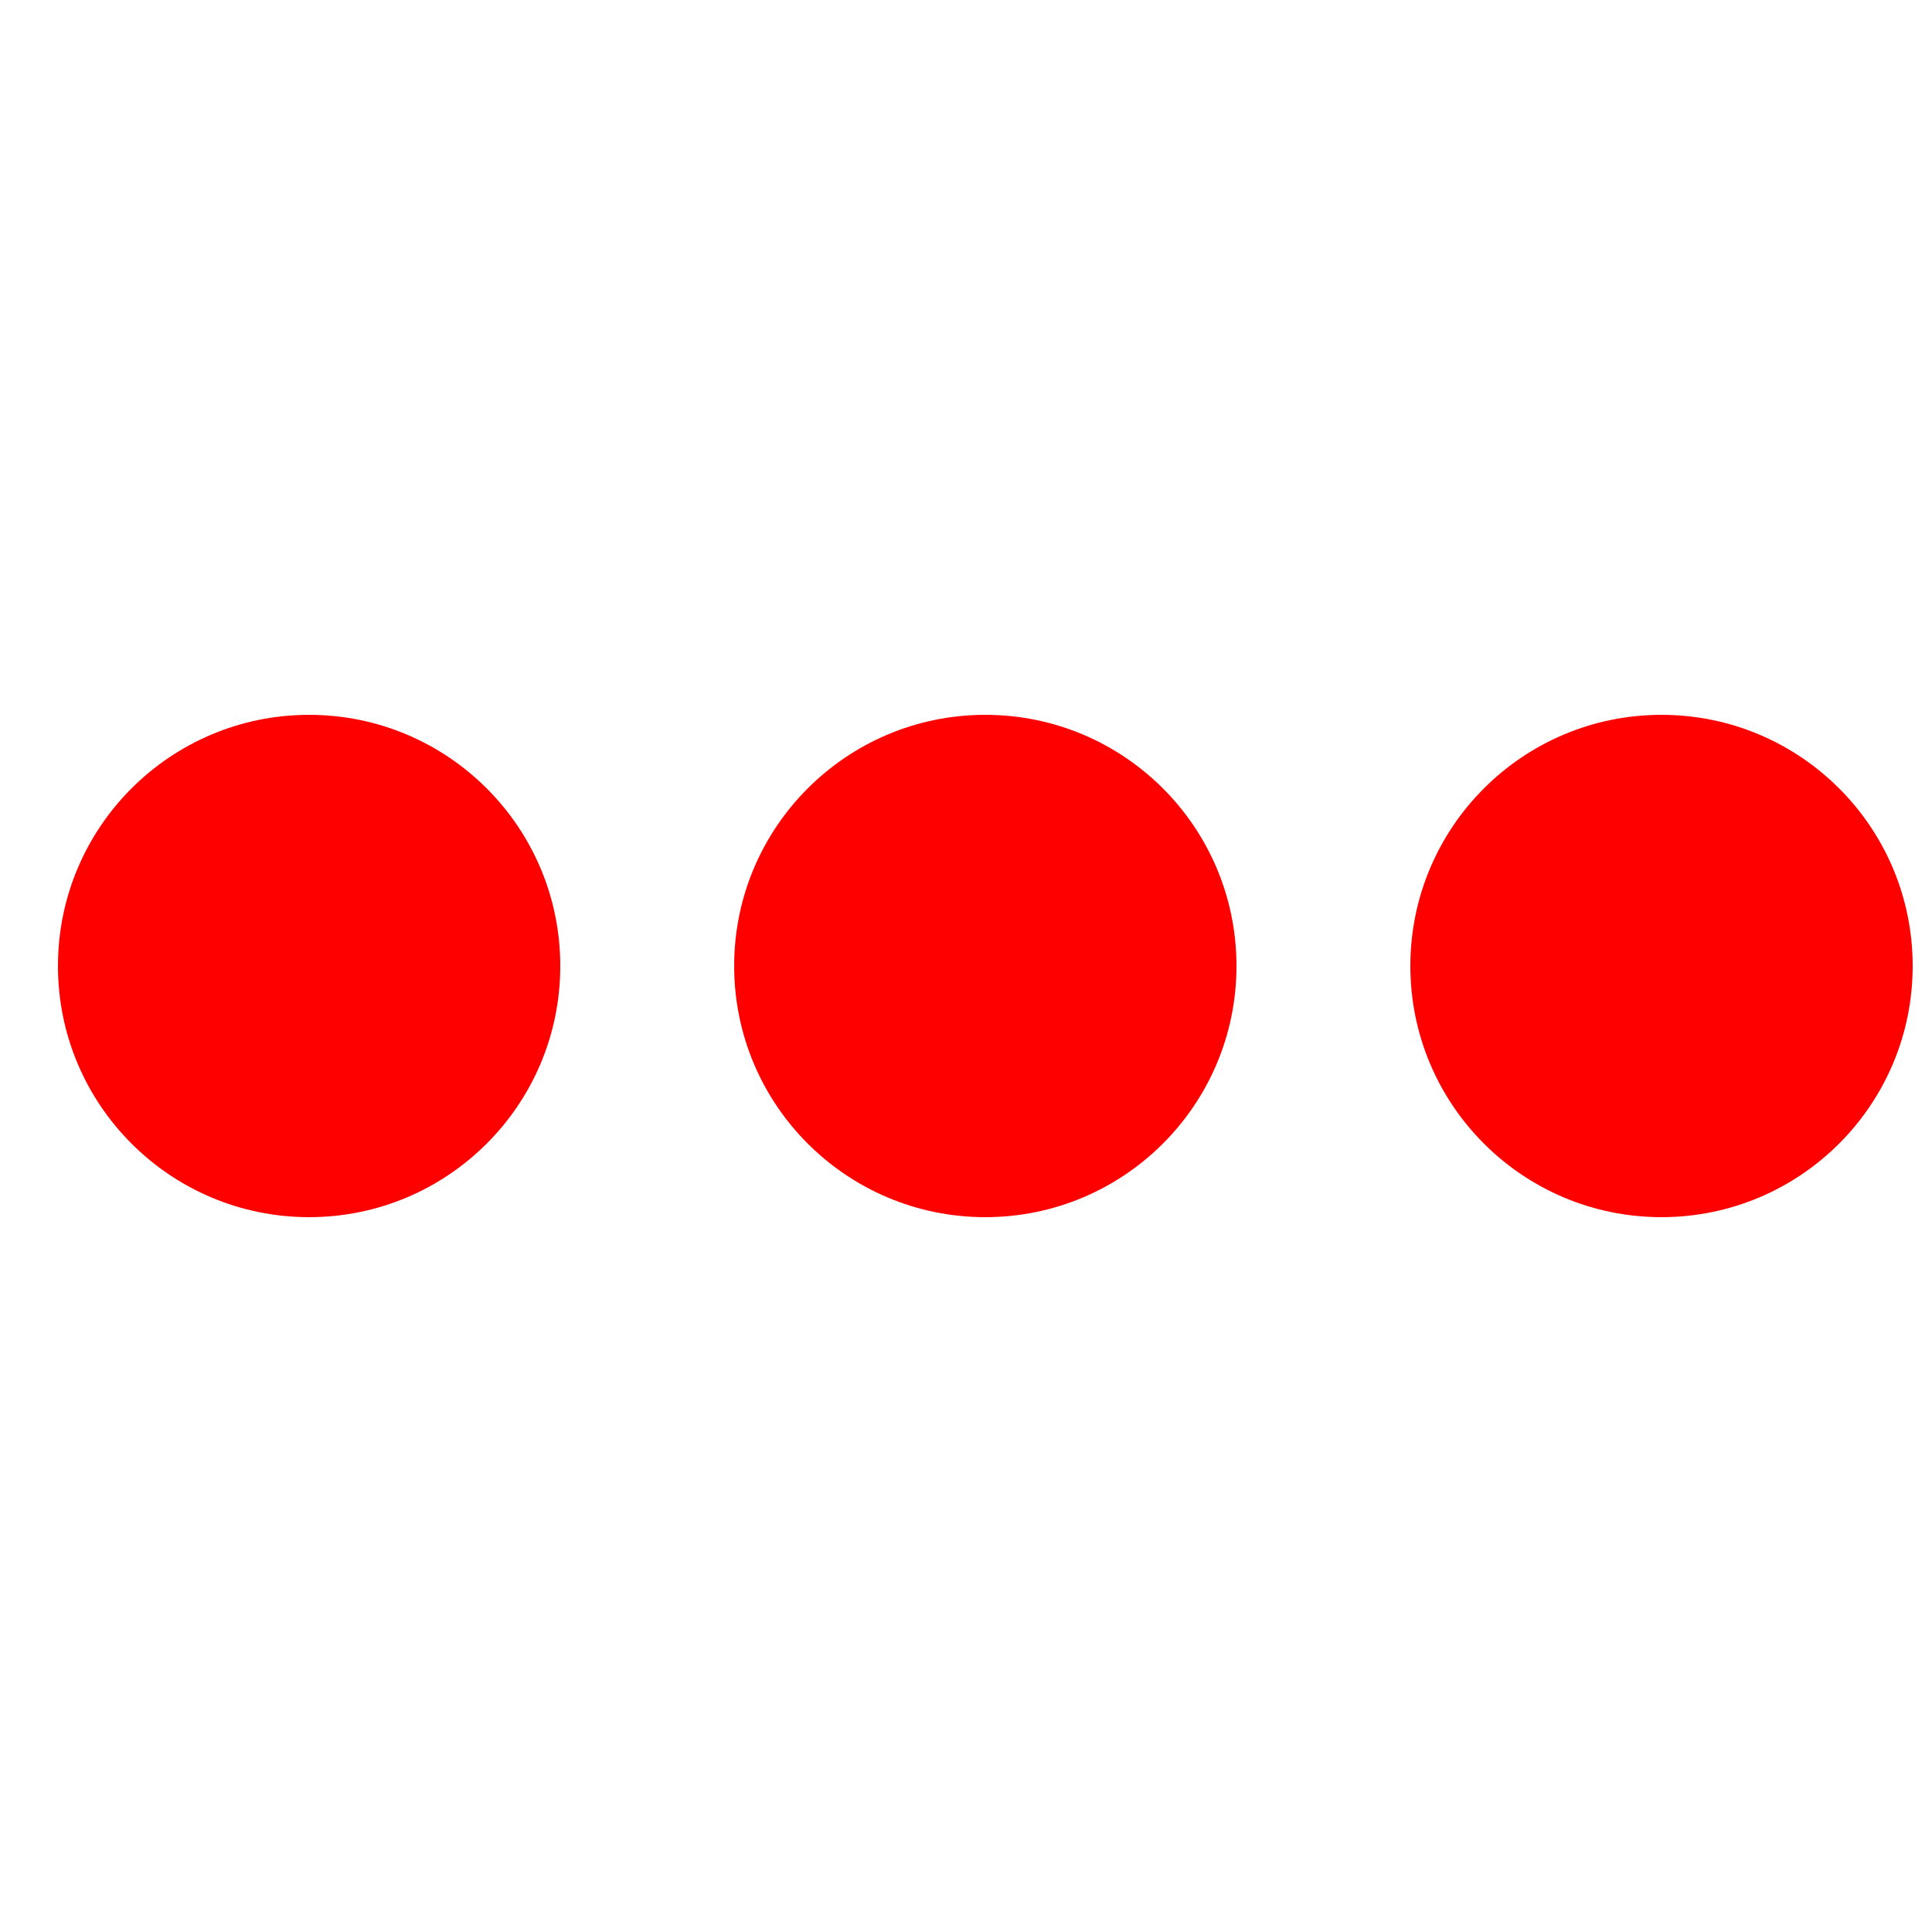
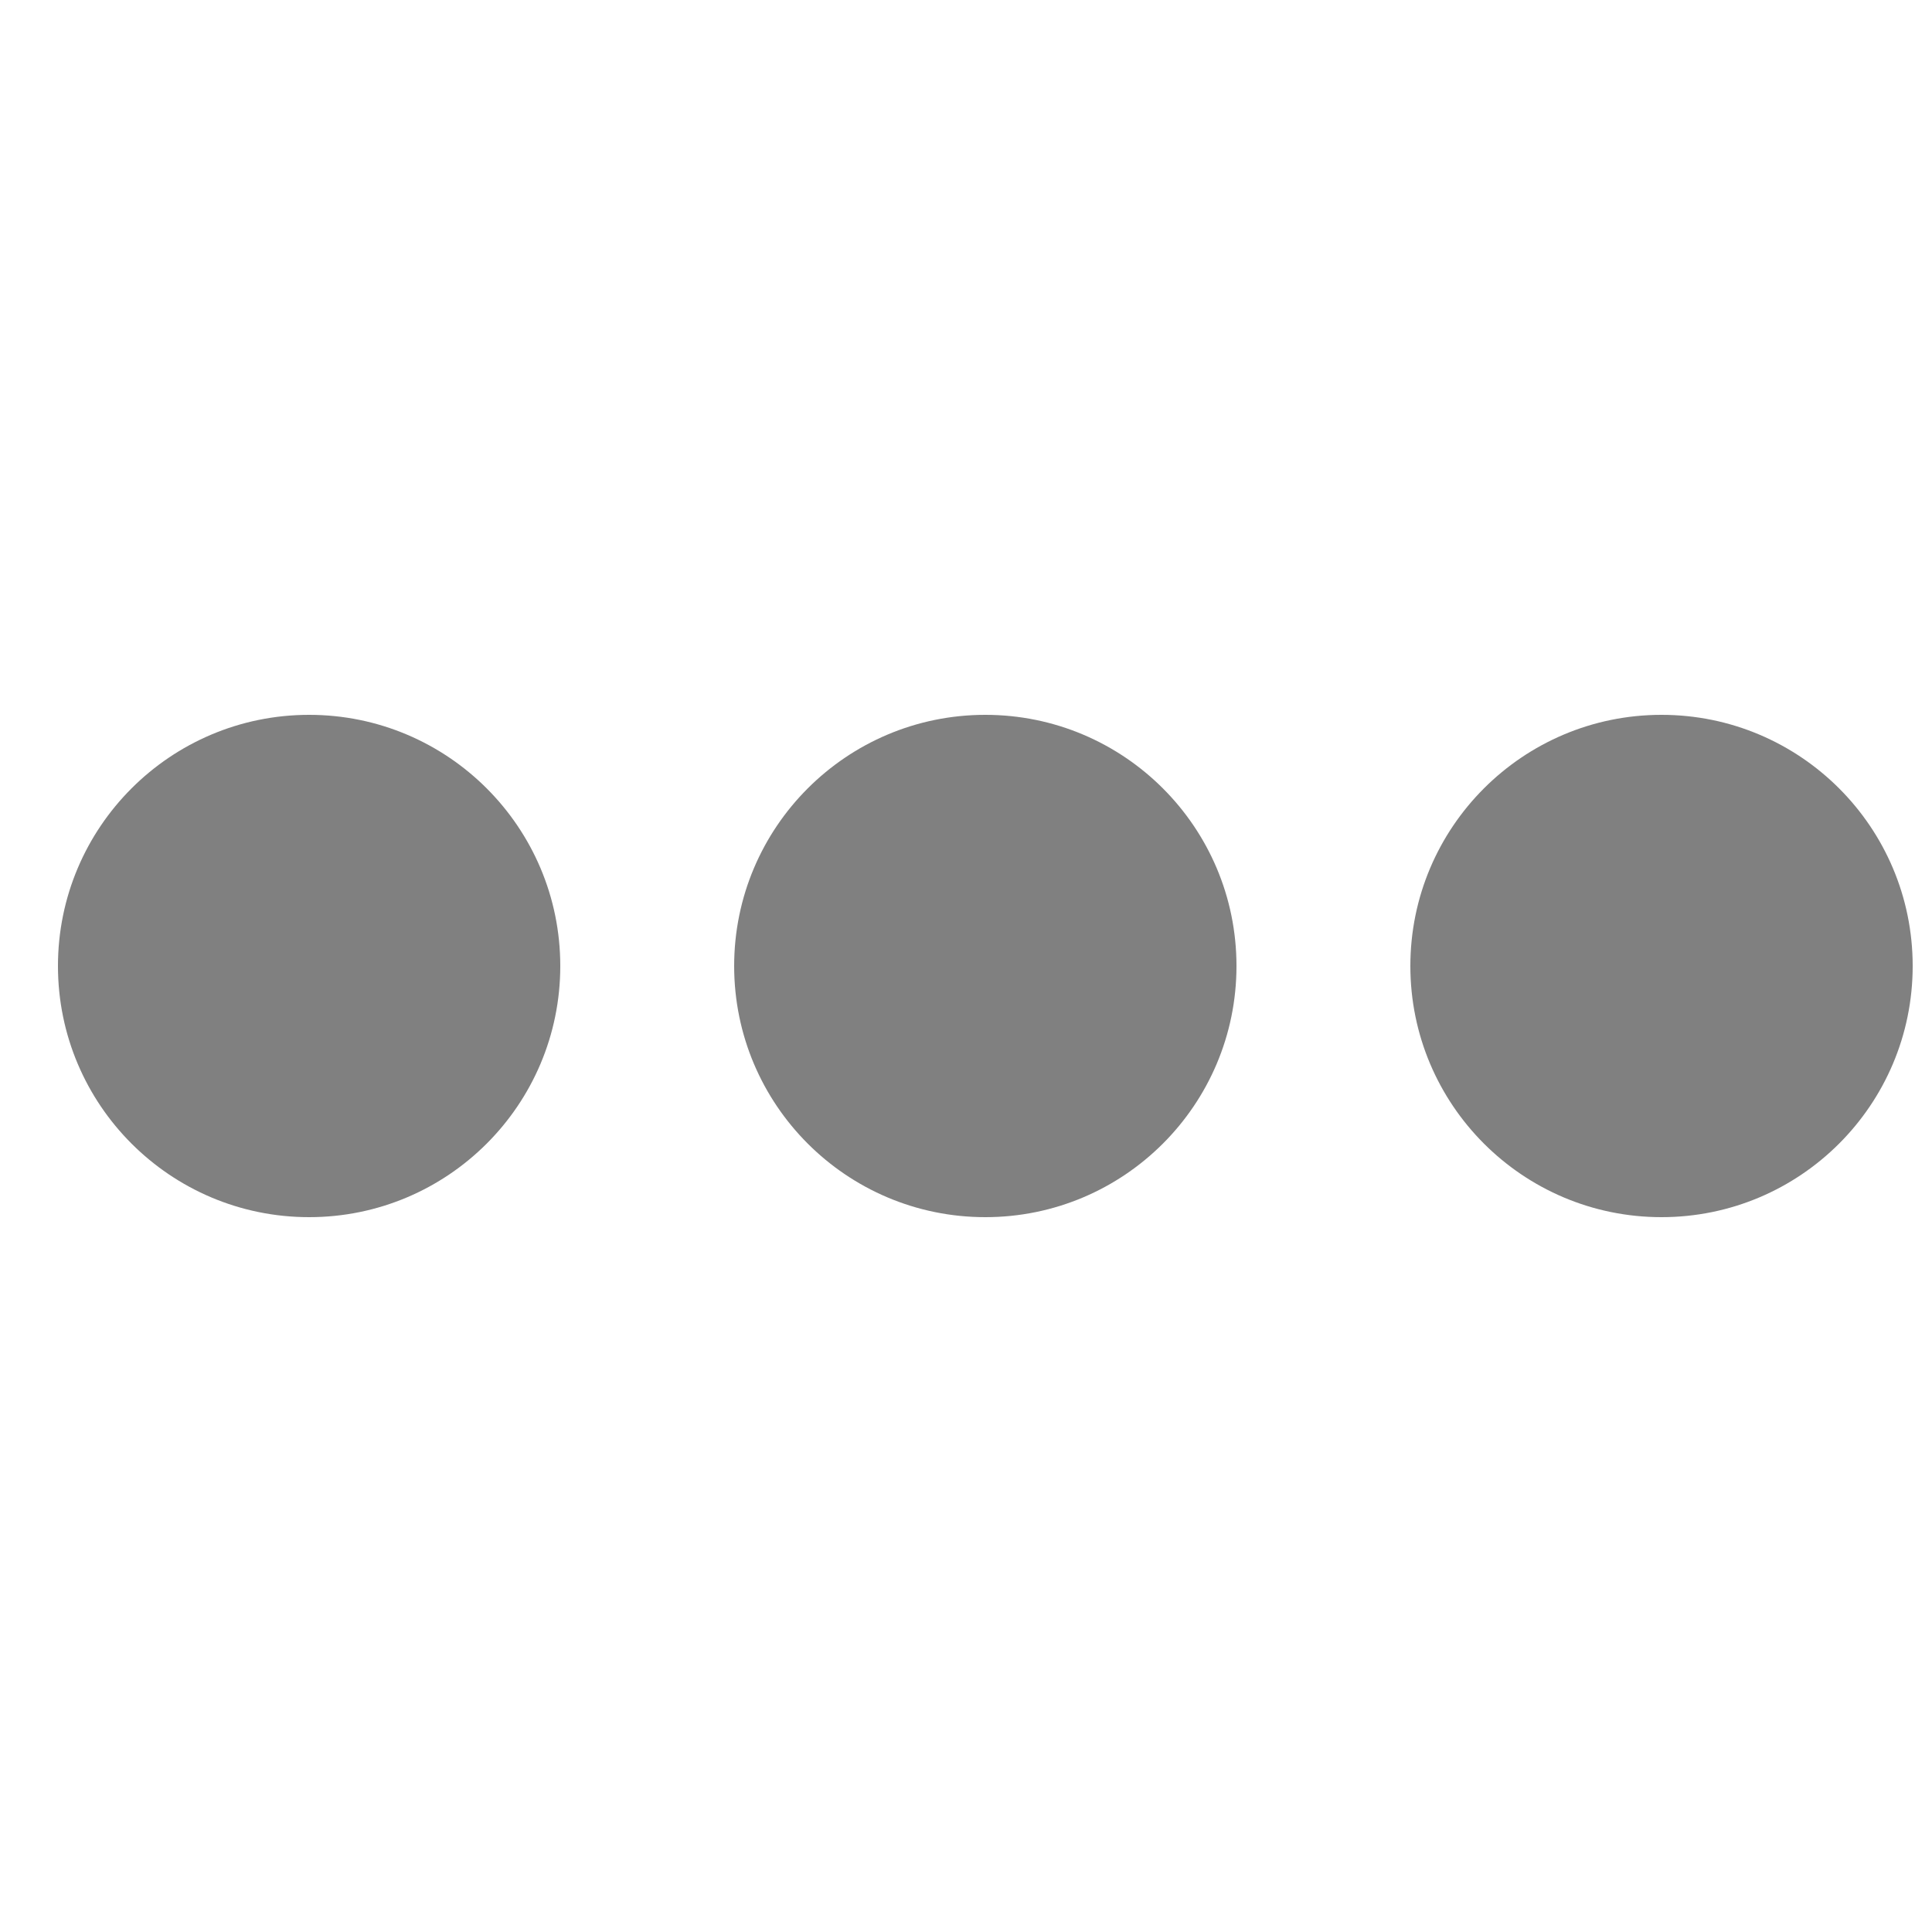
<svg xmlns="http://www.w3.org/2000/svg" version="1.1" id="L4" x="0px" y="0px" viewBox="0 0 100 100" enable-background="new 0 0 0 0" xml:space="preserve">
-   <circle fill="red" stroke="none" cx="16" cy="50" r="13">
+   <circle fill="gray" stroke="none" cx="16" cy="50" r="13">
    <animate attributeName="opacity" dur="1s" values="0;1;0" repeatCount="indefinite" begin="0.1" />
  </circle>
-   <circle fill="red" stroke="none" cx="51" cy="50" r="13">
+   <circle fill="gray" stroke="none" cx="51" cy="50" r="13">
    <animate attributeName="opacity" dur="1s" values="0;1;0" repeatCount="indefinite" begin="0.2" />
  </circle>
-   <circle fill="red" stroke="none" cx="86" cy="50" r="13">
+   <circle fill="gray" stroke="none" cx="86" cy="50" r="13">
    <animate attributeName="opacity" dur="1s" values="0;1;0" repeatCount="indefinite" begin="0.3" />
  </circle>
</svg>
